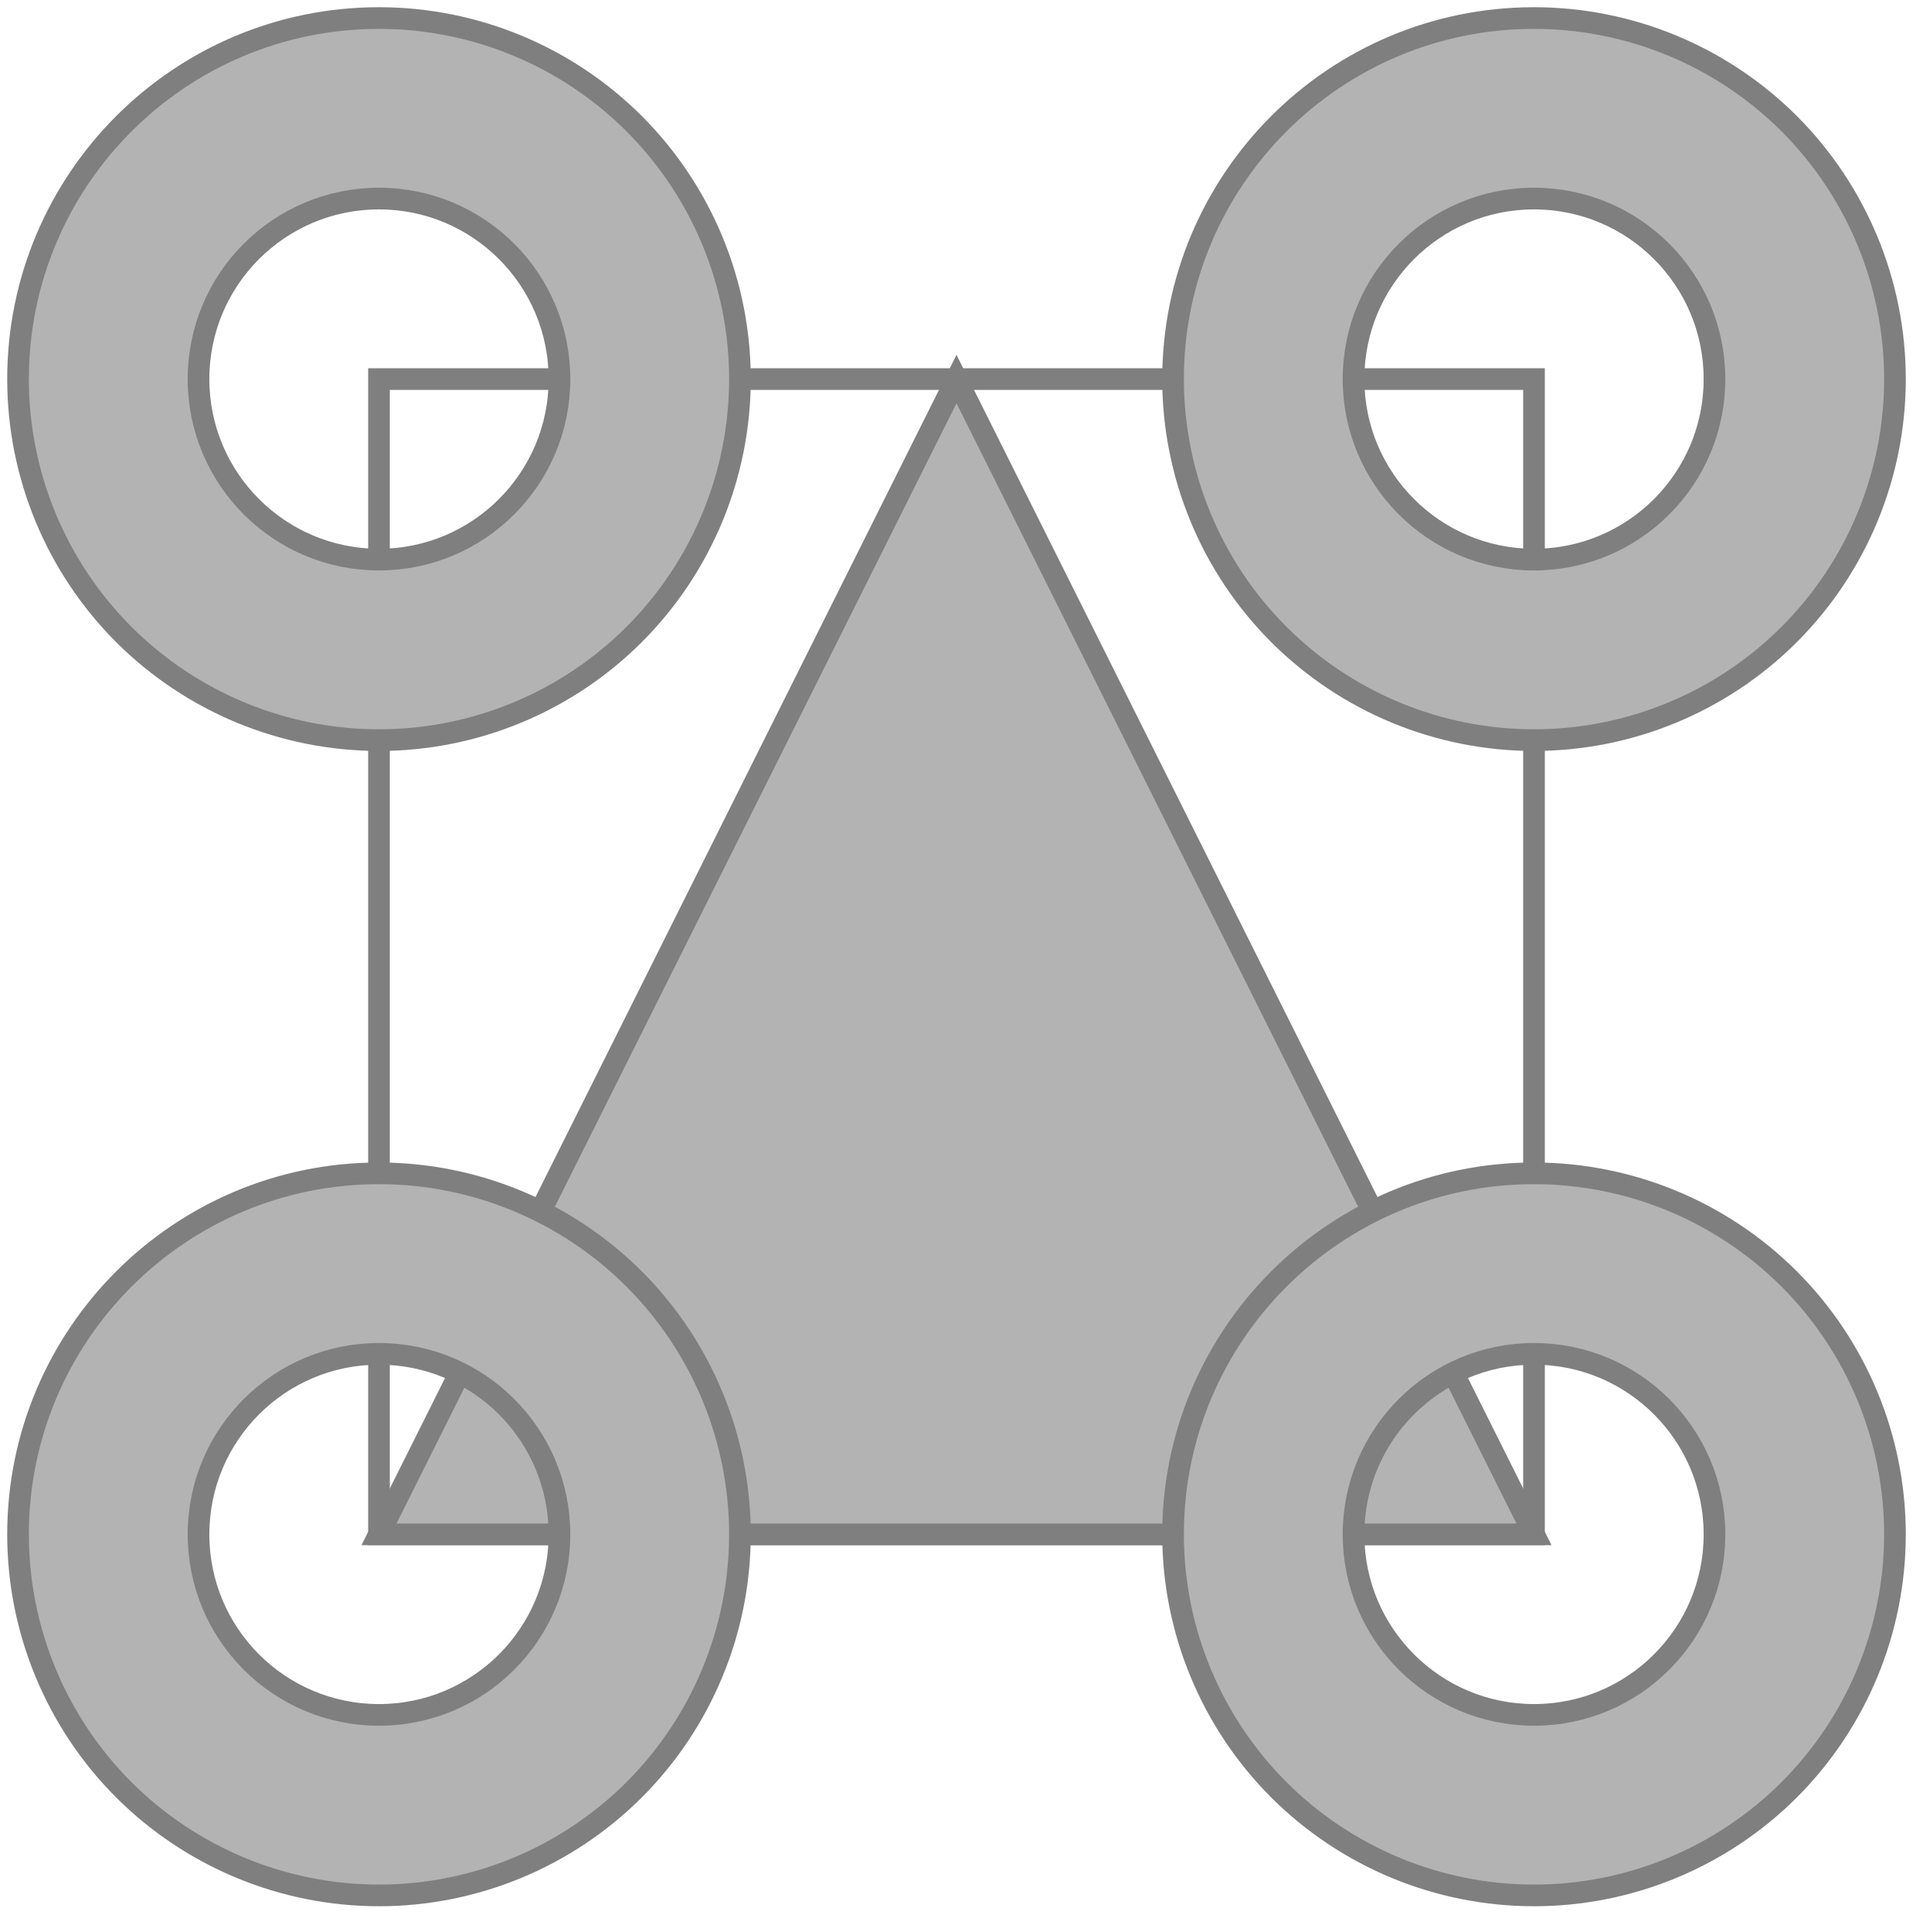
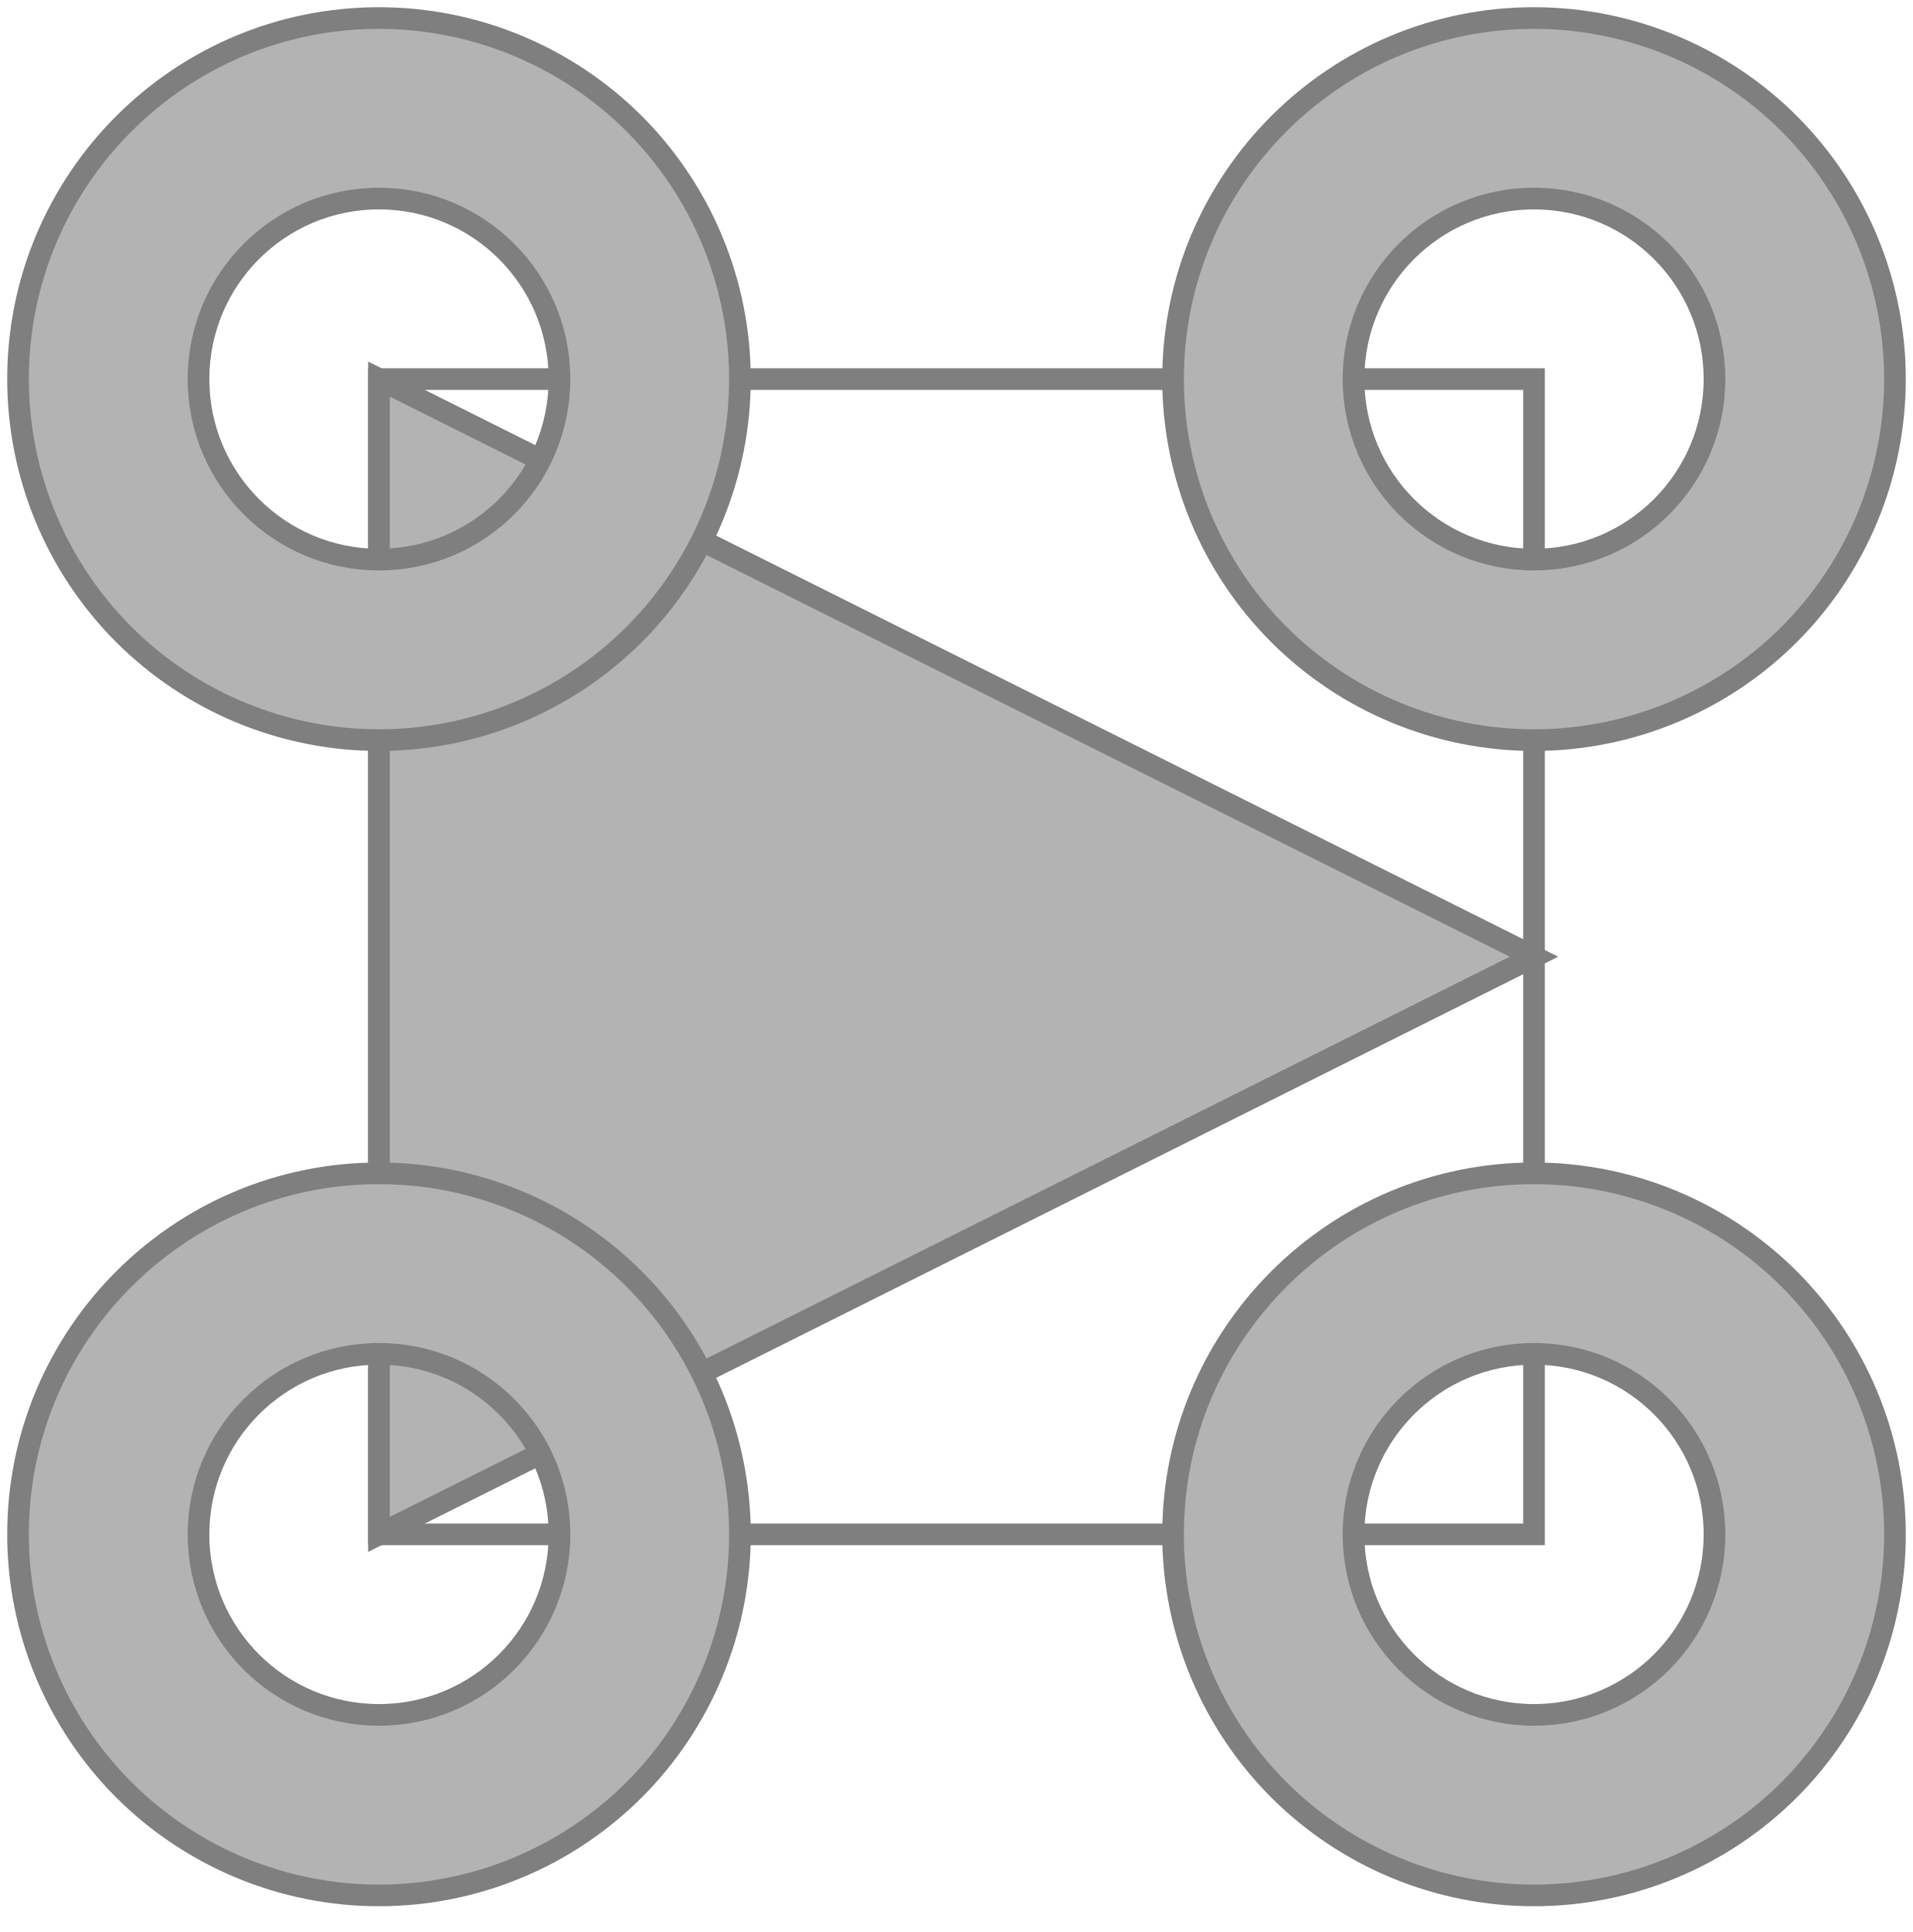
<svg xmlns="http://www.w3.org/2000/svg" width="198pt" height="199.92pt" viewBox="0 0 198 199.92" version="1.2" id="svg31">
  <defs id="defs8">
    <clipPath id="clip1">
      <path d="M 89 89 L 198 89 L 198 198 L 89 198 Z M 89 89 " id="path2" />
    </clipPath>
    <clipPath id="clip2">
      <path d="M 0 89 L 109 89 L 109 198 L 0 198 Z M 0 89 " id="path5" />
    </clipPath>
  </defs>
  <g id="surface1">
    <path style="fill:none;stroke:#7f7f7f;stroke-width:3;stroke-linecap:butt;stroke-linejoin:miter;stroke-miterlimit:4;stroke-opacity:1" d="M 52,52 H 212 V 212 H 52 Z m 0,0" transform="matrix(0.74717,0,0,0.74717,0.373585,0.373585)" id="path10" />
-     <path style="fill:#b3b3b3;fill-opacity:1;fill-rule:nonzero;stroke:#7f7f7f;stroke-width:3;stroke-linecap:butt;stroke-linejoin:miter;stroke-miterlimit:10;stroke-opacity:1" d="M 52,52 212,132 52,212 Z m 0,0" transform="matrix(0,-0.74717,0.74717,0,0.373585,197.6264)" id="path12" />
+     <path style="fill:#b3b3b3;fill-opacity:1;fill-rule:nonzero;stroke:#7f7f7f;stroke-width:3;stroke-linecap:butt;stroke-linejoin:miter;stroke-miterlimit:10;stroke-opacity:1" d="M 52,52 212,132 52,212 Z m 0,0" transform="matrix(0.74717,0,0,0.74717,0.373585,0.373585)" id="path12" />
    <path style="fill:#b3b3b3;fill-opacity:1;fill-rule:nonzero;stroke:none" d="m 121.414,158.773 c 0,-20.629 16.73,-37.359 37.359,-37.359 9.906,0 19.41,3.938 26.422,10.941 7,7.008 10.938,16.512 10.938,26.418 0,9.906 -3.938,19.41 -10.938,26.422 -7.012,7 -16.516,10.938 -26.422,10.938 -9.906,0 -19.41,-3.938 -26.418,-10.938 -7.004,-7.012 -10.941,-16.516 -10.941,-26.422 z m 37.359,-18.68 c -10.316,0 -18.68,8.363 -18.68,18.68 0,10.32 8.363,18.68 18.68,18.68 10.32,0 18.68,-8.359 18.68,-18.68 0,-10.316 -8.359,-18.68 -18.68,-18.68 z m 0,0" id="path14" />
    <g clip-path="url(#clip1)" clip-rule="nonzero" id="g18">
      <path style="fill:none;stroke:#7f7f7f;stroke-width:3;stroke-linecap:butt;stroke-linejoin:miter;stroke-miterlimit:10;stroke-opacity:1" d="m 161.999,212 c 0,-27.609 22.392,-50.001 50.001,-50.001 13.258,0 25.978,5.27 35.363,14.644 9.369,9.379 14.639,22.099 14.639,35.357 0,13.258 -5.27,25.978 -14.639,35.363 -9.384,9.369 -22.104,14.639 -35.363,14.639 -13.258,0 -25.978,-5.27 -35.357,-14.639 -9.374,-9.384 -14.644,-22.104 -14.644,-35.363 z m 50.001,-25.001 c -13.807,0 -25.001,11.193 -25.001,25.001 0,13.813 11.193,25.001 25.001,25.001 13.813,0 25.001,-11.188 25.001,-25.001 0,-13.807 -11.188,-25.001 -25.001,-25.001 z m 0,0" transform="matrix(0.74717,0,0,0.74717,0.373585,0.373585)" id="path16" />
    </g>
    <path style="fill:#b3b3b3;fill-opacity:1;fill-rule:nonzero;stroke:#7f7f7f;stroke-width:3;stroke-linecap:butt;stroke-linejoin:miter;stroke-miterlimit:10;stroke-opacity:1" d="m 161.999,52 c 0,-27.609 22.392,-50.001 50.001,-50.001 13.258,0 25.978,5.27 35.363,14.639 9.369,9.384 14.639,22.104 14.639,35.363 0,13.258 -5.27,25.978 -14.639,35.357 -9.384,9.374 -22.104,14.644 -35.363,14.644 -13.258,0 -25.978,-5.27 -35.357,-14.644 -9.374,-9.379 -14.644,-22.099 -14.644,-35.357 z m 50.001,-25.001 c -13.807,0 -25.001,11.188 -25.001,25.001 0,13.807 11.193,25.001 25.001,25.001 13.813,0 25.001,-11.193 25.001,-25.001 0,-13.813 -11.188,-25.001 -25.001,-25.001 z m 0,0" transform="matrix(0.74717,0,0,0.74717,0.373585,0.373585)" id="path20" />
    <path style="fill:#b3b3b3;fill-opacity:1;fill-rule:nonzero;stroke:none" d="m 1.867,158.773 c 0,-20.629 16.73,-37.359 37.359,-37.359 9.906,0 19.41,3.938 26.418,10.941 7.004,7.008 10.941,16.512 10.941,26.418 0,9.906 -3.938,19.41 -10.941,26.422 -7.008,7 -16.512,10.938 -26.418,10.938 -9.906,0 -19.41,-3.938 -26.422,-10.938 -7,-7.012 -10.938,-16.516 -10.938,-26.422 z m 37.359,-18.68 c -10.32,0 -18.68,8.363 -18.68,18.68 0,10.32 8.359,18.68 18.68,18.68 10.316,0 18.68,-8.359 18.68,-18.68 0,-10.316 -8.363,-18.68 -18.68,-18.68 z m 0,0" id="path22" />
    <g clip-path="url(#clip2)" clip-rule="nonzero" id="g26">
      <path style="fill:none;stroke:#7f7f7f;stroke-width:3;stroke-linecap:butt;stroke-linejoin:miter;stroke-miterlimit:10;stroke-opacity:1" d="m 1.999,212 c 0,-27.609 22.392,-50.001 50.001,-50.001 13.258,0 25.978,5.27 35.357,14.644 9.374,9.379 14.644,22.099 14.644,35.357 0,13.258 -5.27,25.978 -14.644,35.363 -9.379,9.369 -22.099,14.639 -35.357,14.639 -13.258,0 -25.978,-5.27 -35.363,-14.639 C 7.269,237.978 1.999,225.258 1.999,212 Z m 50.001,-25.001 c -13.813,0 -25.001,11.193 -25.001,25.001 0,13.813 11.188,25.001 25.001,25.001 13.807,0 25.001,-11.188 25.001,-25.001 0,-13.807 -11.193,-25.001 -25.001,-25.001 z m 0,0" transform="matrix(0.74717,0,0,0.74717,0.373585,0.373585)" id="path24" />
    </g>
    <path style="fill:#b3b3b3;fill-opacity:1;fill-rule:nonzero;stroke:#7f7f7f;stroke-width:3;stroke-linecap:butt;stroke-linejoin:miter;stroke-miterlimit:10;stroke-opacity:1" d="m 1.999,52 c 0,-27.609 22.392,-50.001 50.001,-50.001 13.258,0 25.978,5.27 35.357,14.639 9.374,9.384 14.644,22.104 14.644,35.363 0,13.258 -5.27,25.978 -14.644,35.357 -9.379,9.374 -22.099,14.644 -35.357,14.644 -13.258,0 -25.978,-5.27 -35.363,-14.644 C 7.269,77.978 1.999,65.259 1.999,52 Z m 50.001,-25.001 c -13.813,0 -25.001,11.188 -25.001,25.001 0,13.807 11.188,25.001 25.001,25.001 13.807,0 25.001,-11.193 25.001,-25.001 0,-13.813 -11.193,-25.001 -25.001,-25.001 z m 0,0" transform="matrix(0.74717,0,0,0.74717,0.373585,0.373585)" id="path28" />
  </g>
</svg>
